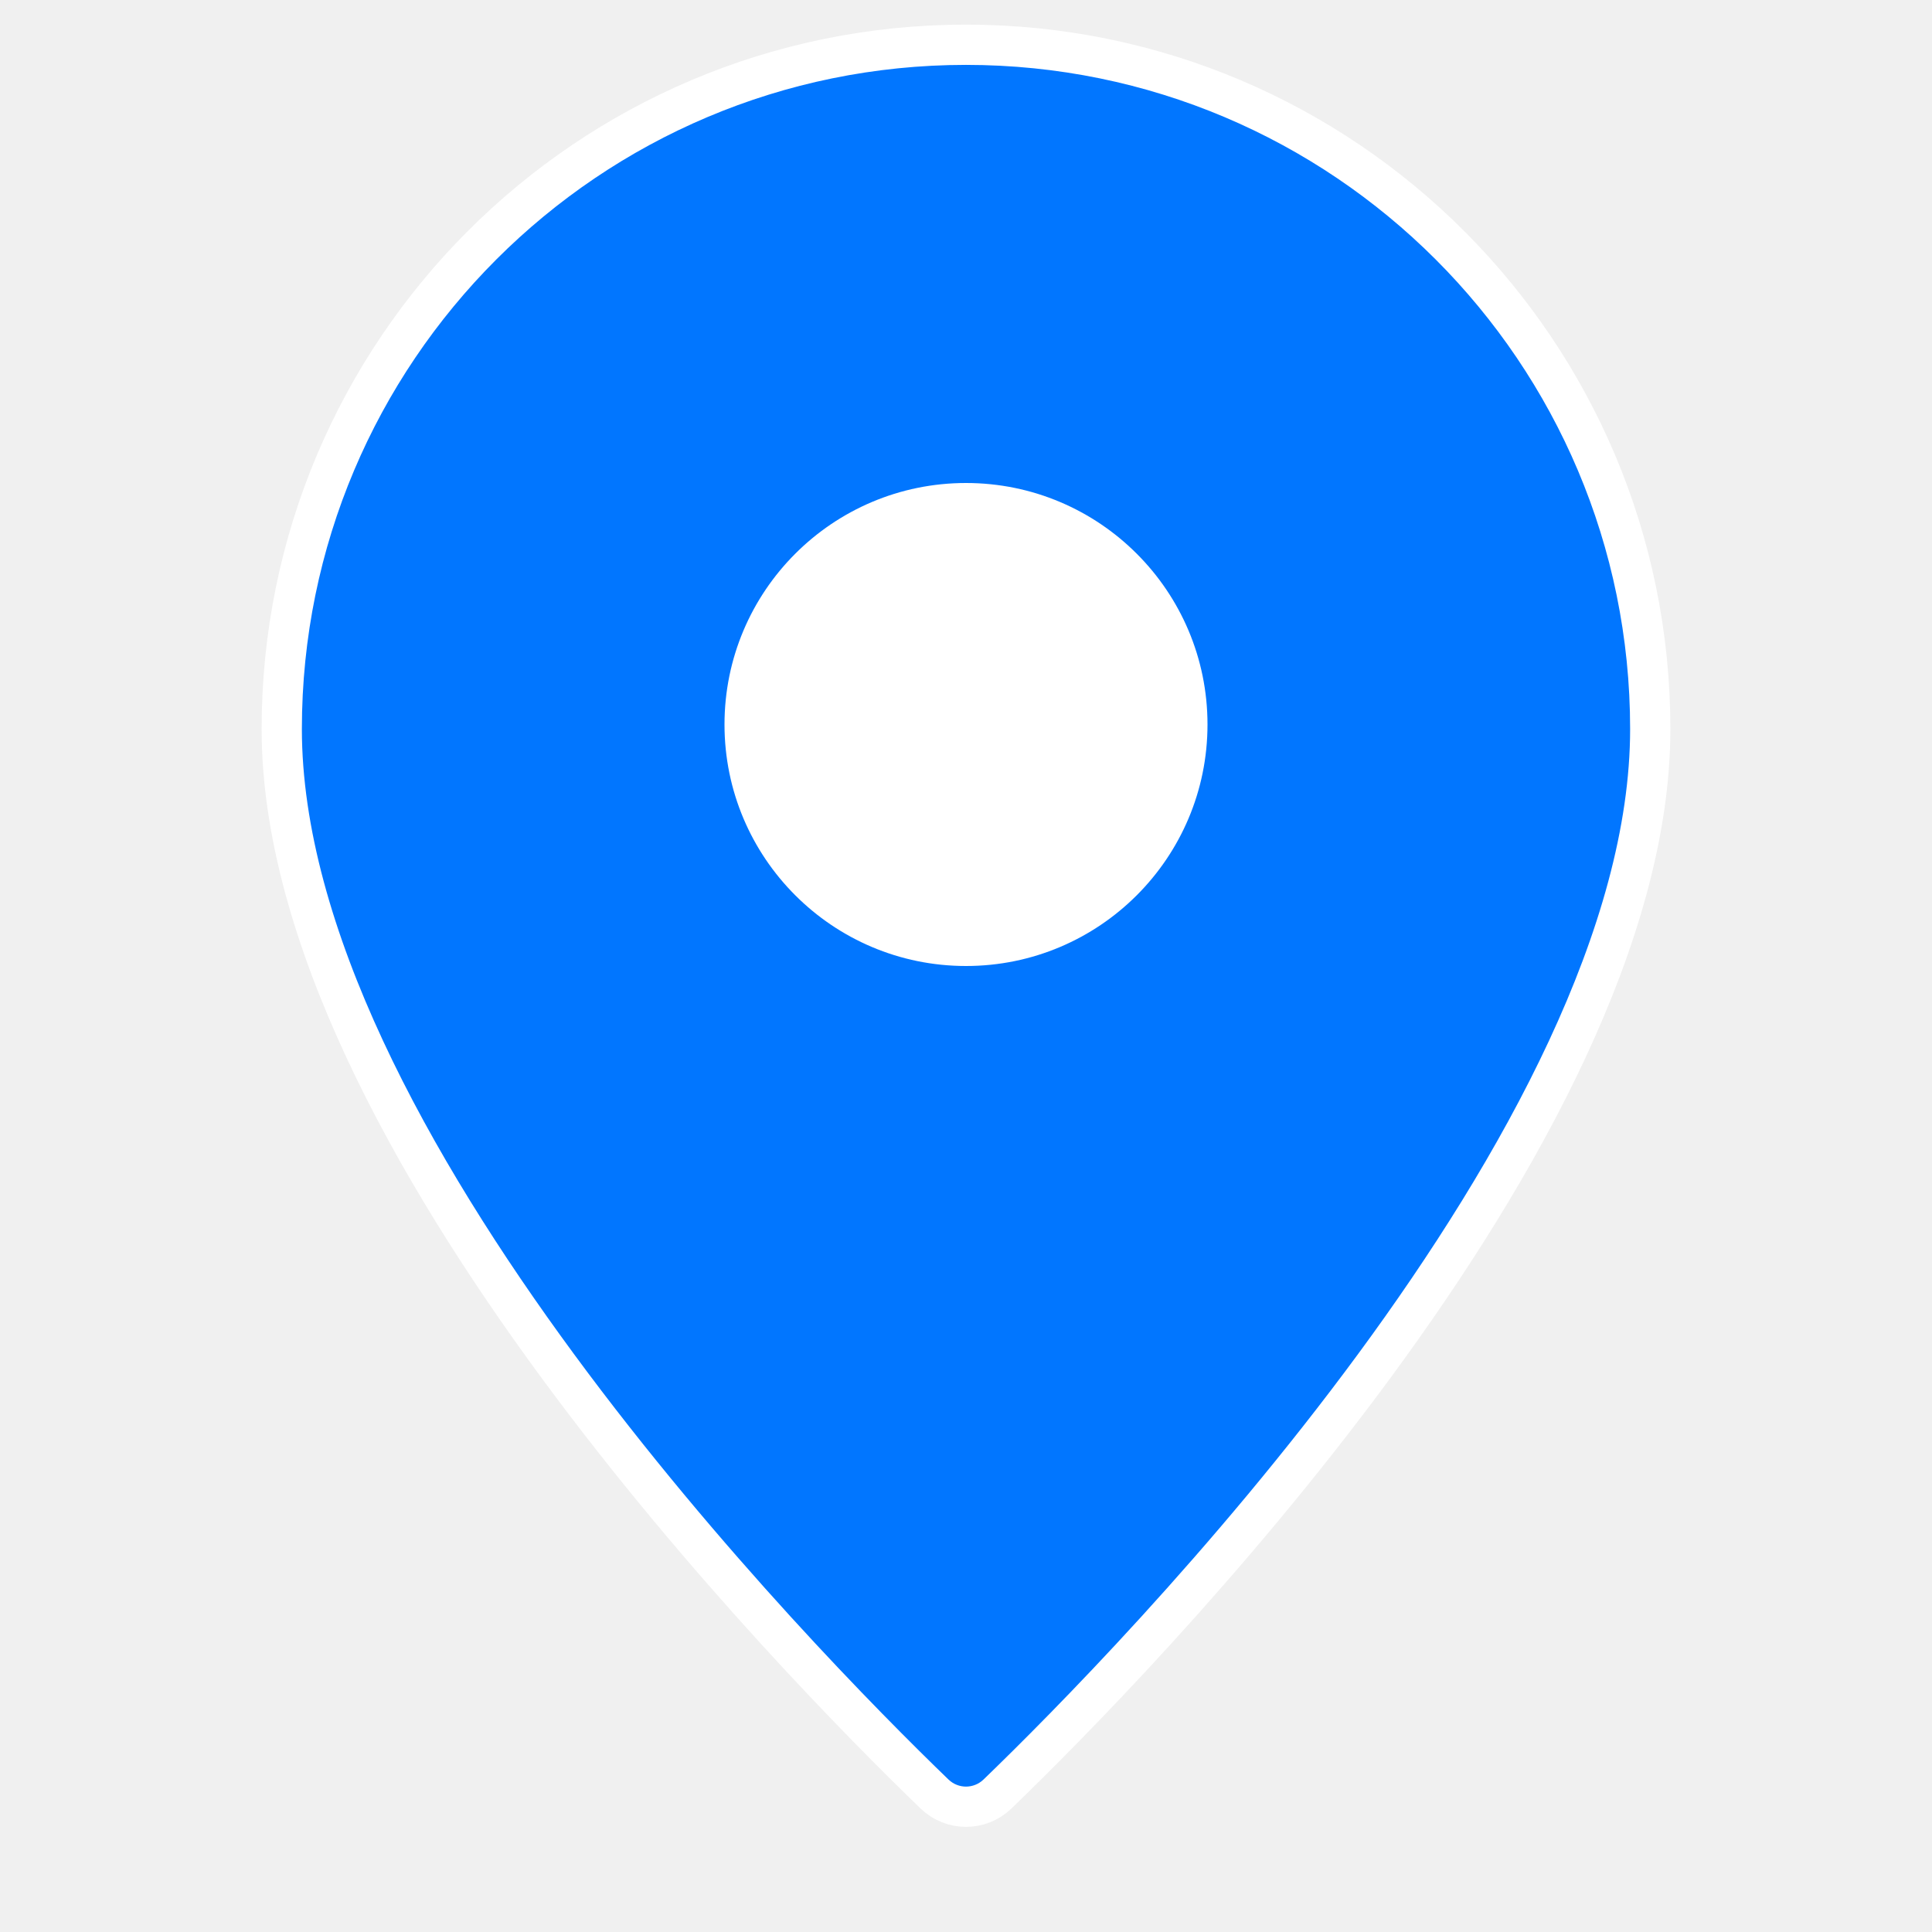
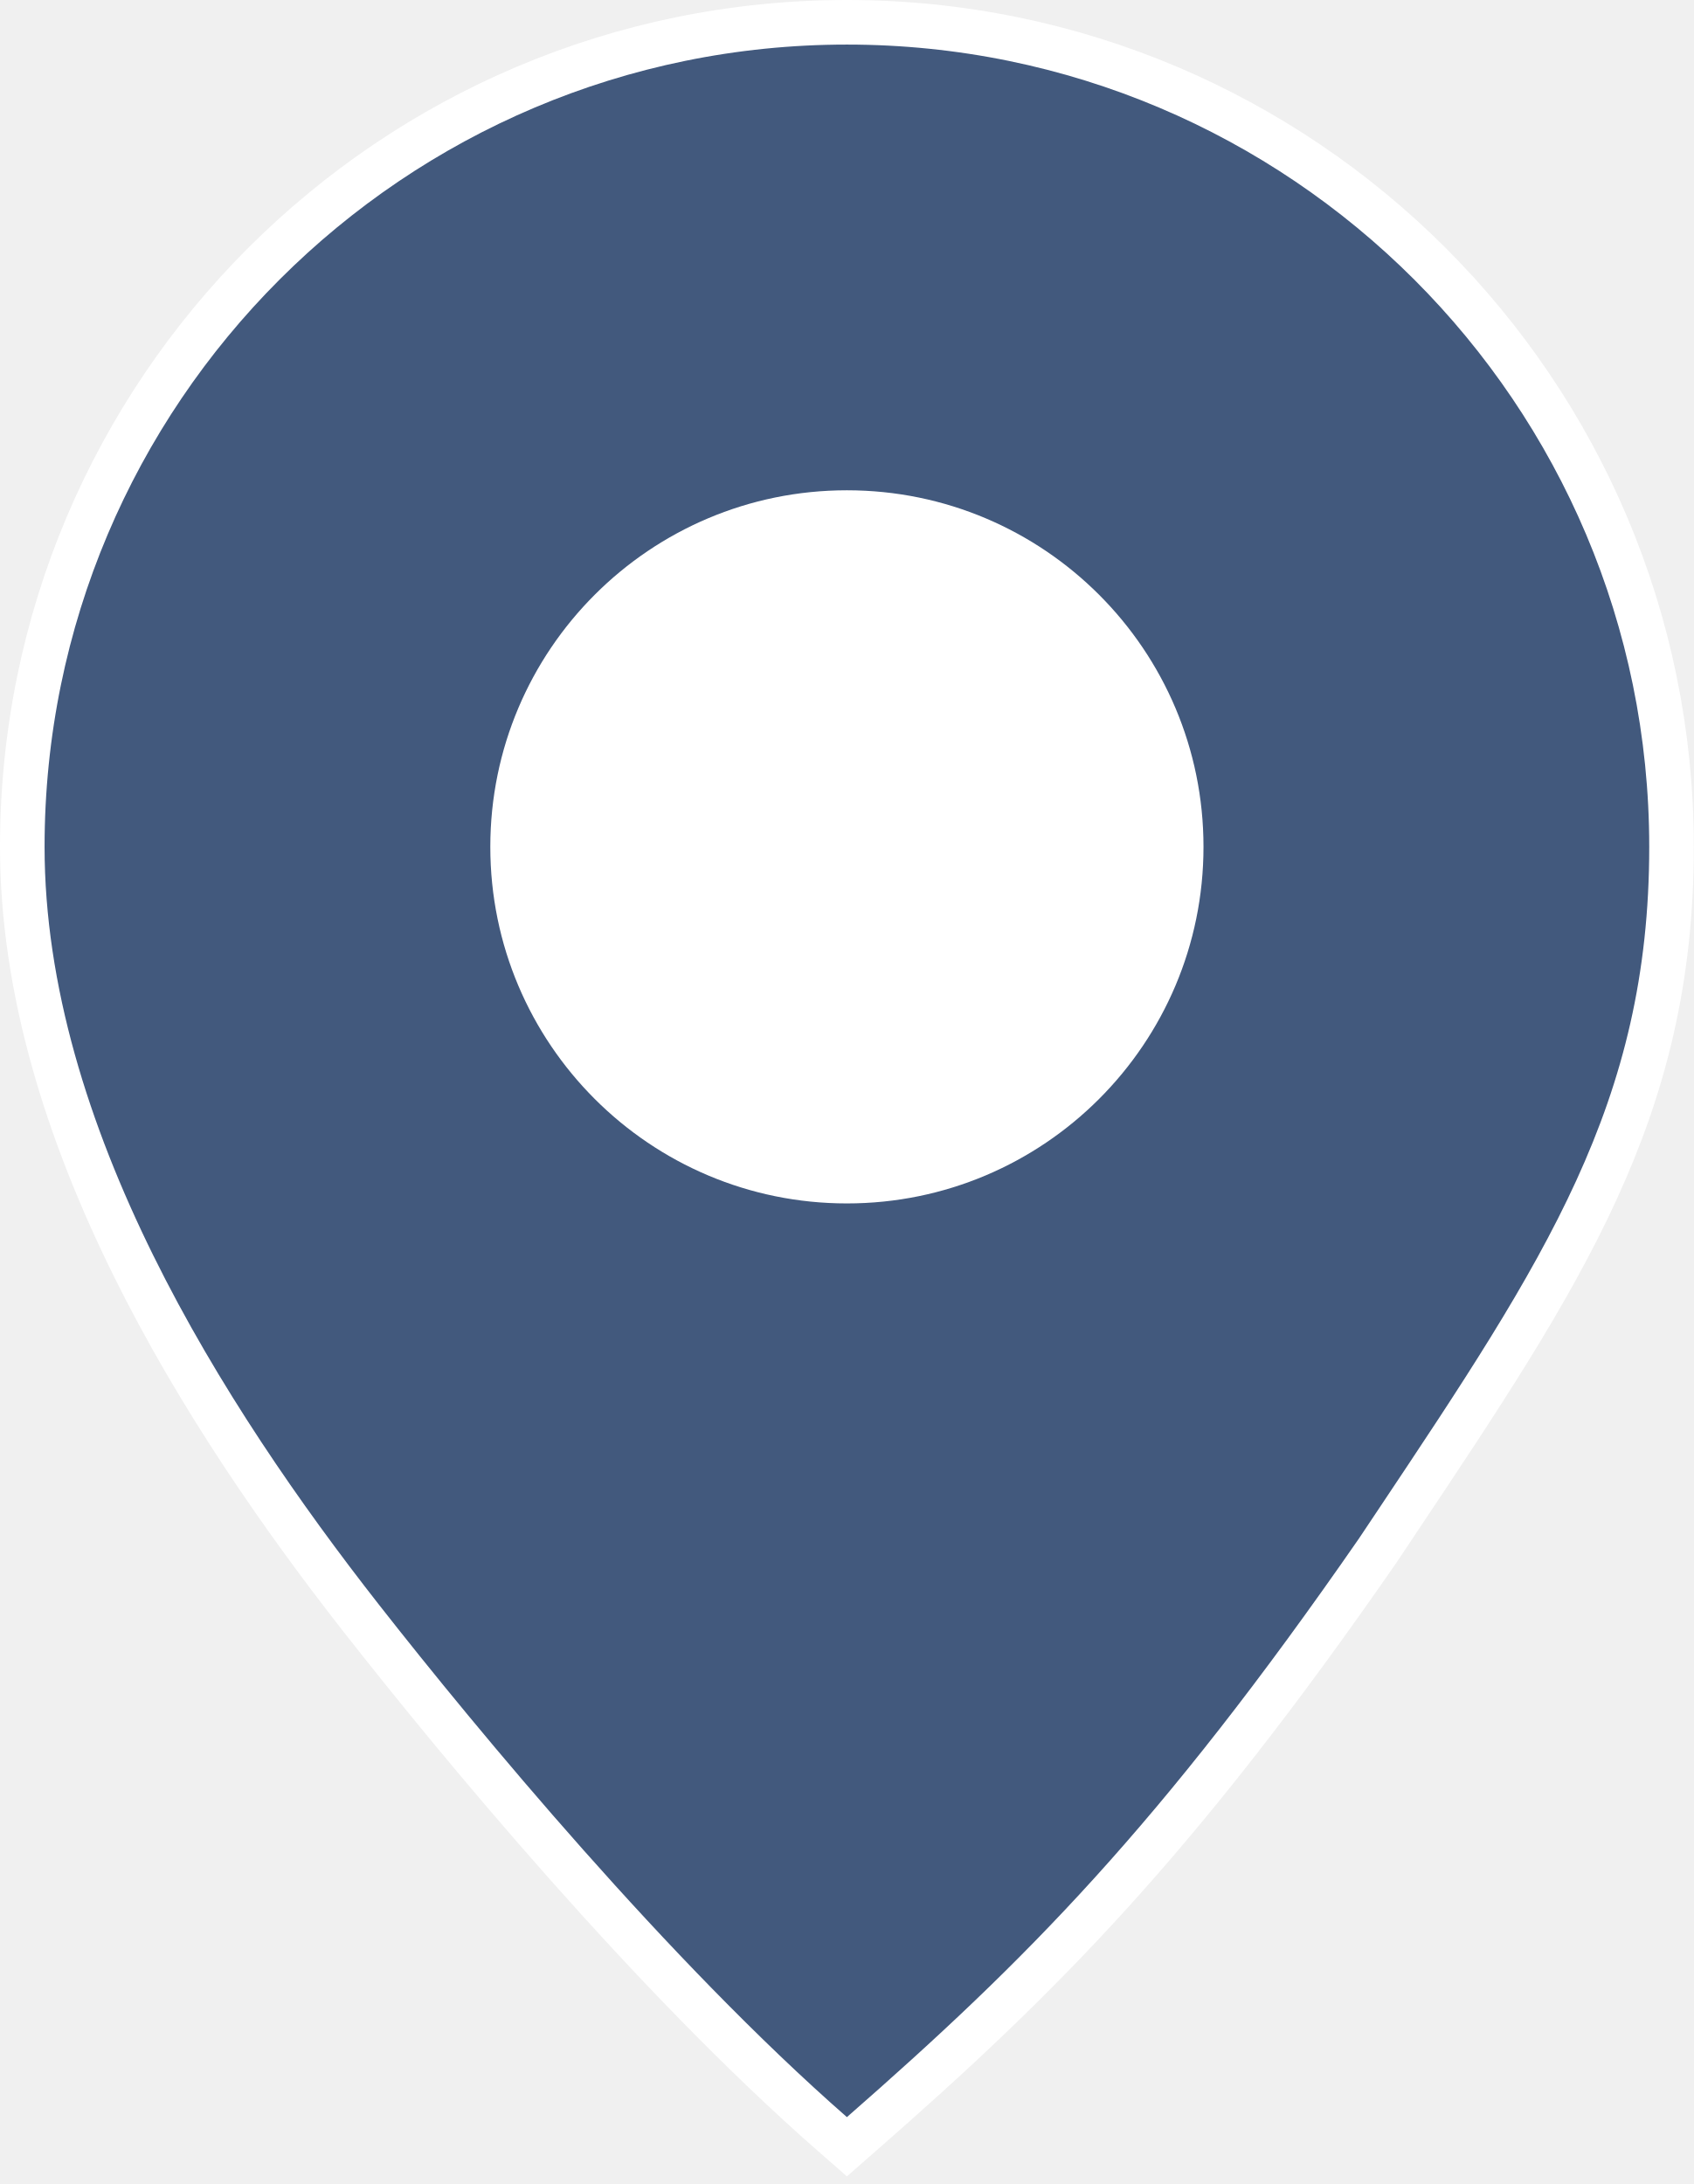
- <svg xmlns="http://www.w3.org/2000/svg" version="1.1" x="0px" y="0px" viewBox="0 0 48 48" xml:space="preserve" width="52" height="52">
-   <g class="nc-icon-wrapper">
-     <path stroke="#ffffff" fill="#0176ff" d="M24,1.112c-9.389,0-17,7.611-17,17 c0,10.142,12.873,23.23,16.215,26.457c0.44,0.425,1.13,0.425,1.57,0C28.127,41.342,41,28.255,41,18.112 C41,8.723,33.389,1.112,24,1.112z" />
-     <circle fill="#FFFFFF" cx="24" cy="18" r="6" />
-   </g>
+ <svg xmlns="http://www.w3.org/2000/svg" width="38" height="49" viewBox="0 0 38 49" fill="none">
+   <path d="M30.911 34.785L30.911 34.785L30.916 34.777C31.053 34.572 31.188 34.369 31.322 34.169C35.076 28.546 37.5 24.914 37.5 19C37.5 8.783 29.217 0.5 19 0.5C8.783 0.5 0.5 8.783 0.5 19C0.5 25.425 4.602 31.834 8.106 36.308C10.322 39.137 14.634 44.344 18.671 47.876L19 48.164L19.329 47.876C23.356 44.353 26.385 41.322 30.911 34.785Z" fill="#42597D" stroke="white" />
+   <circle cx="19" cy="19" r="8" fill="white" />
</svg>
